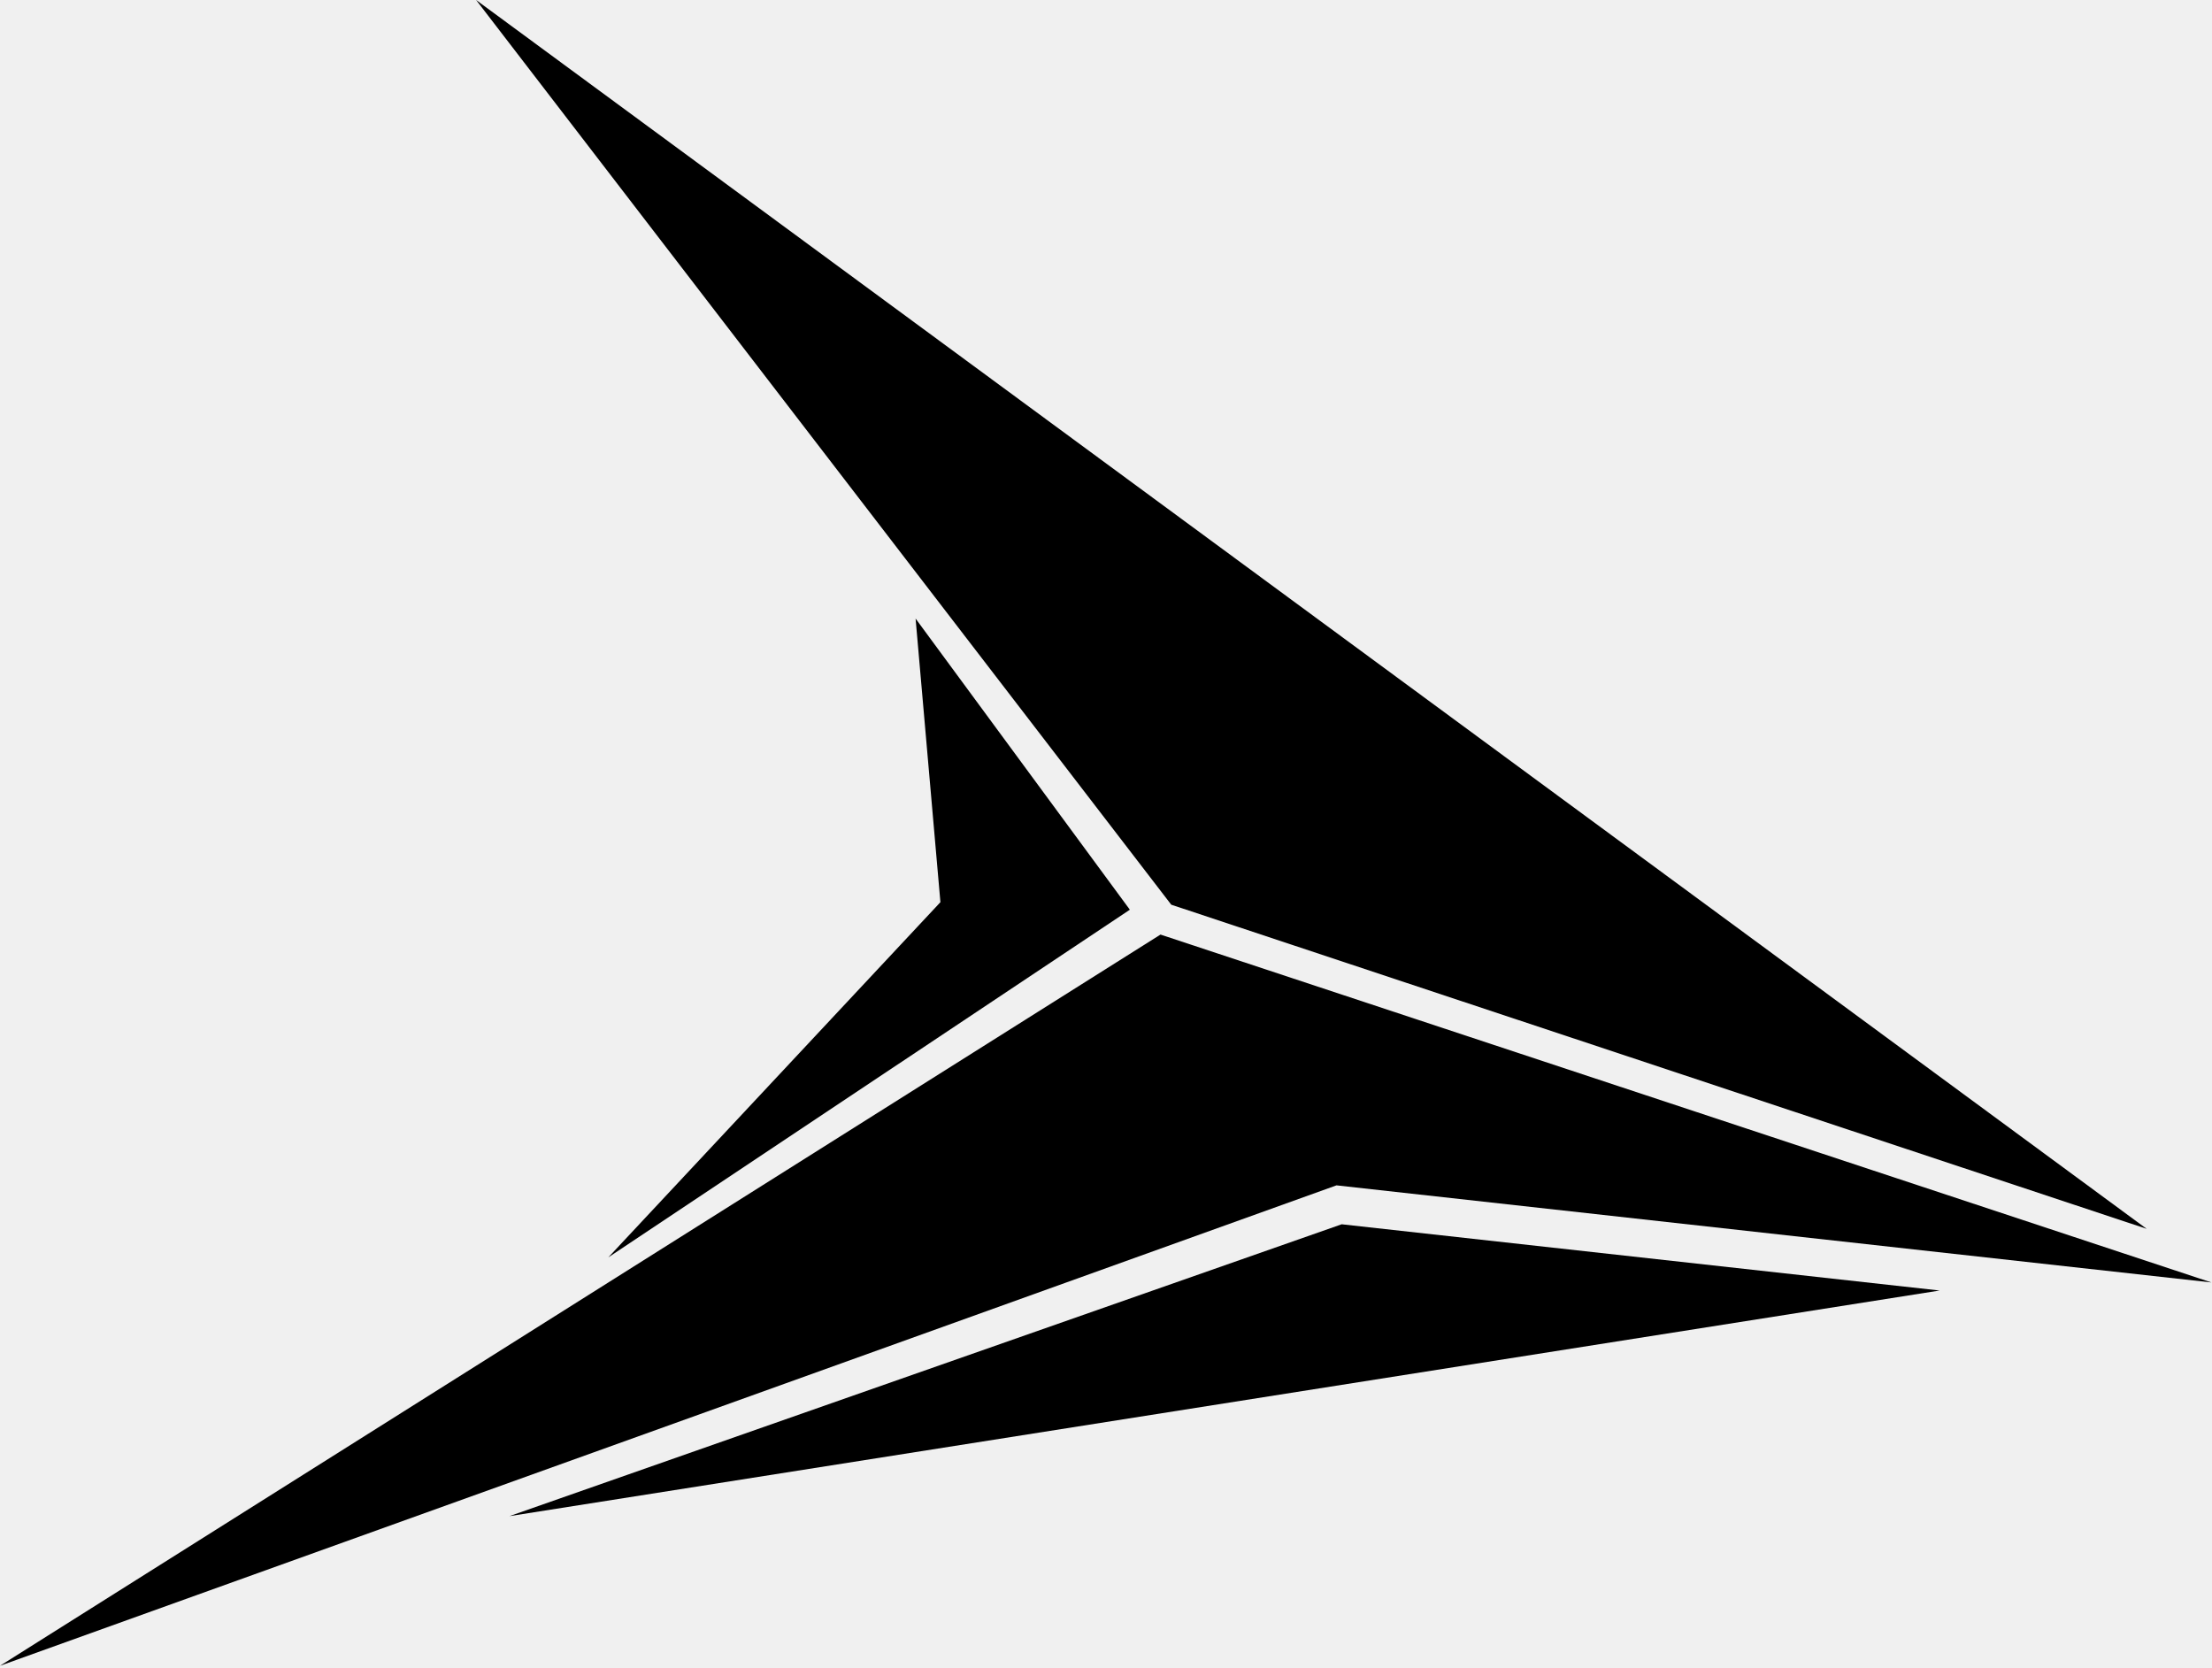
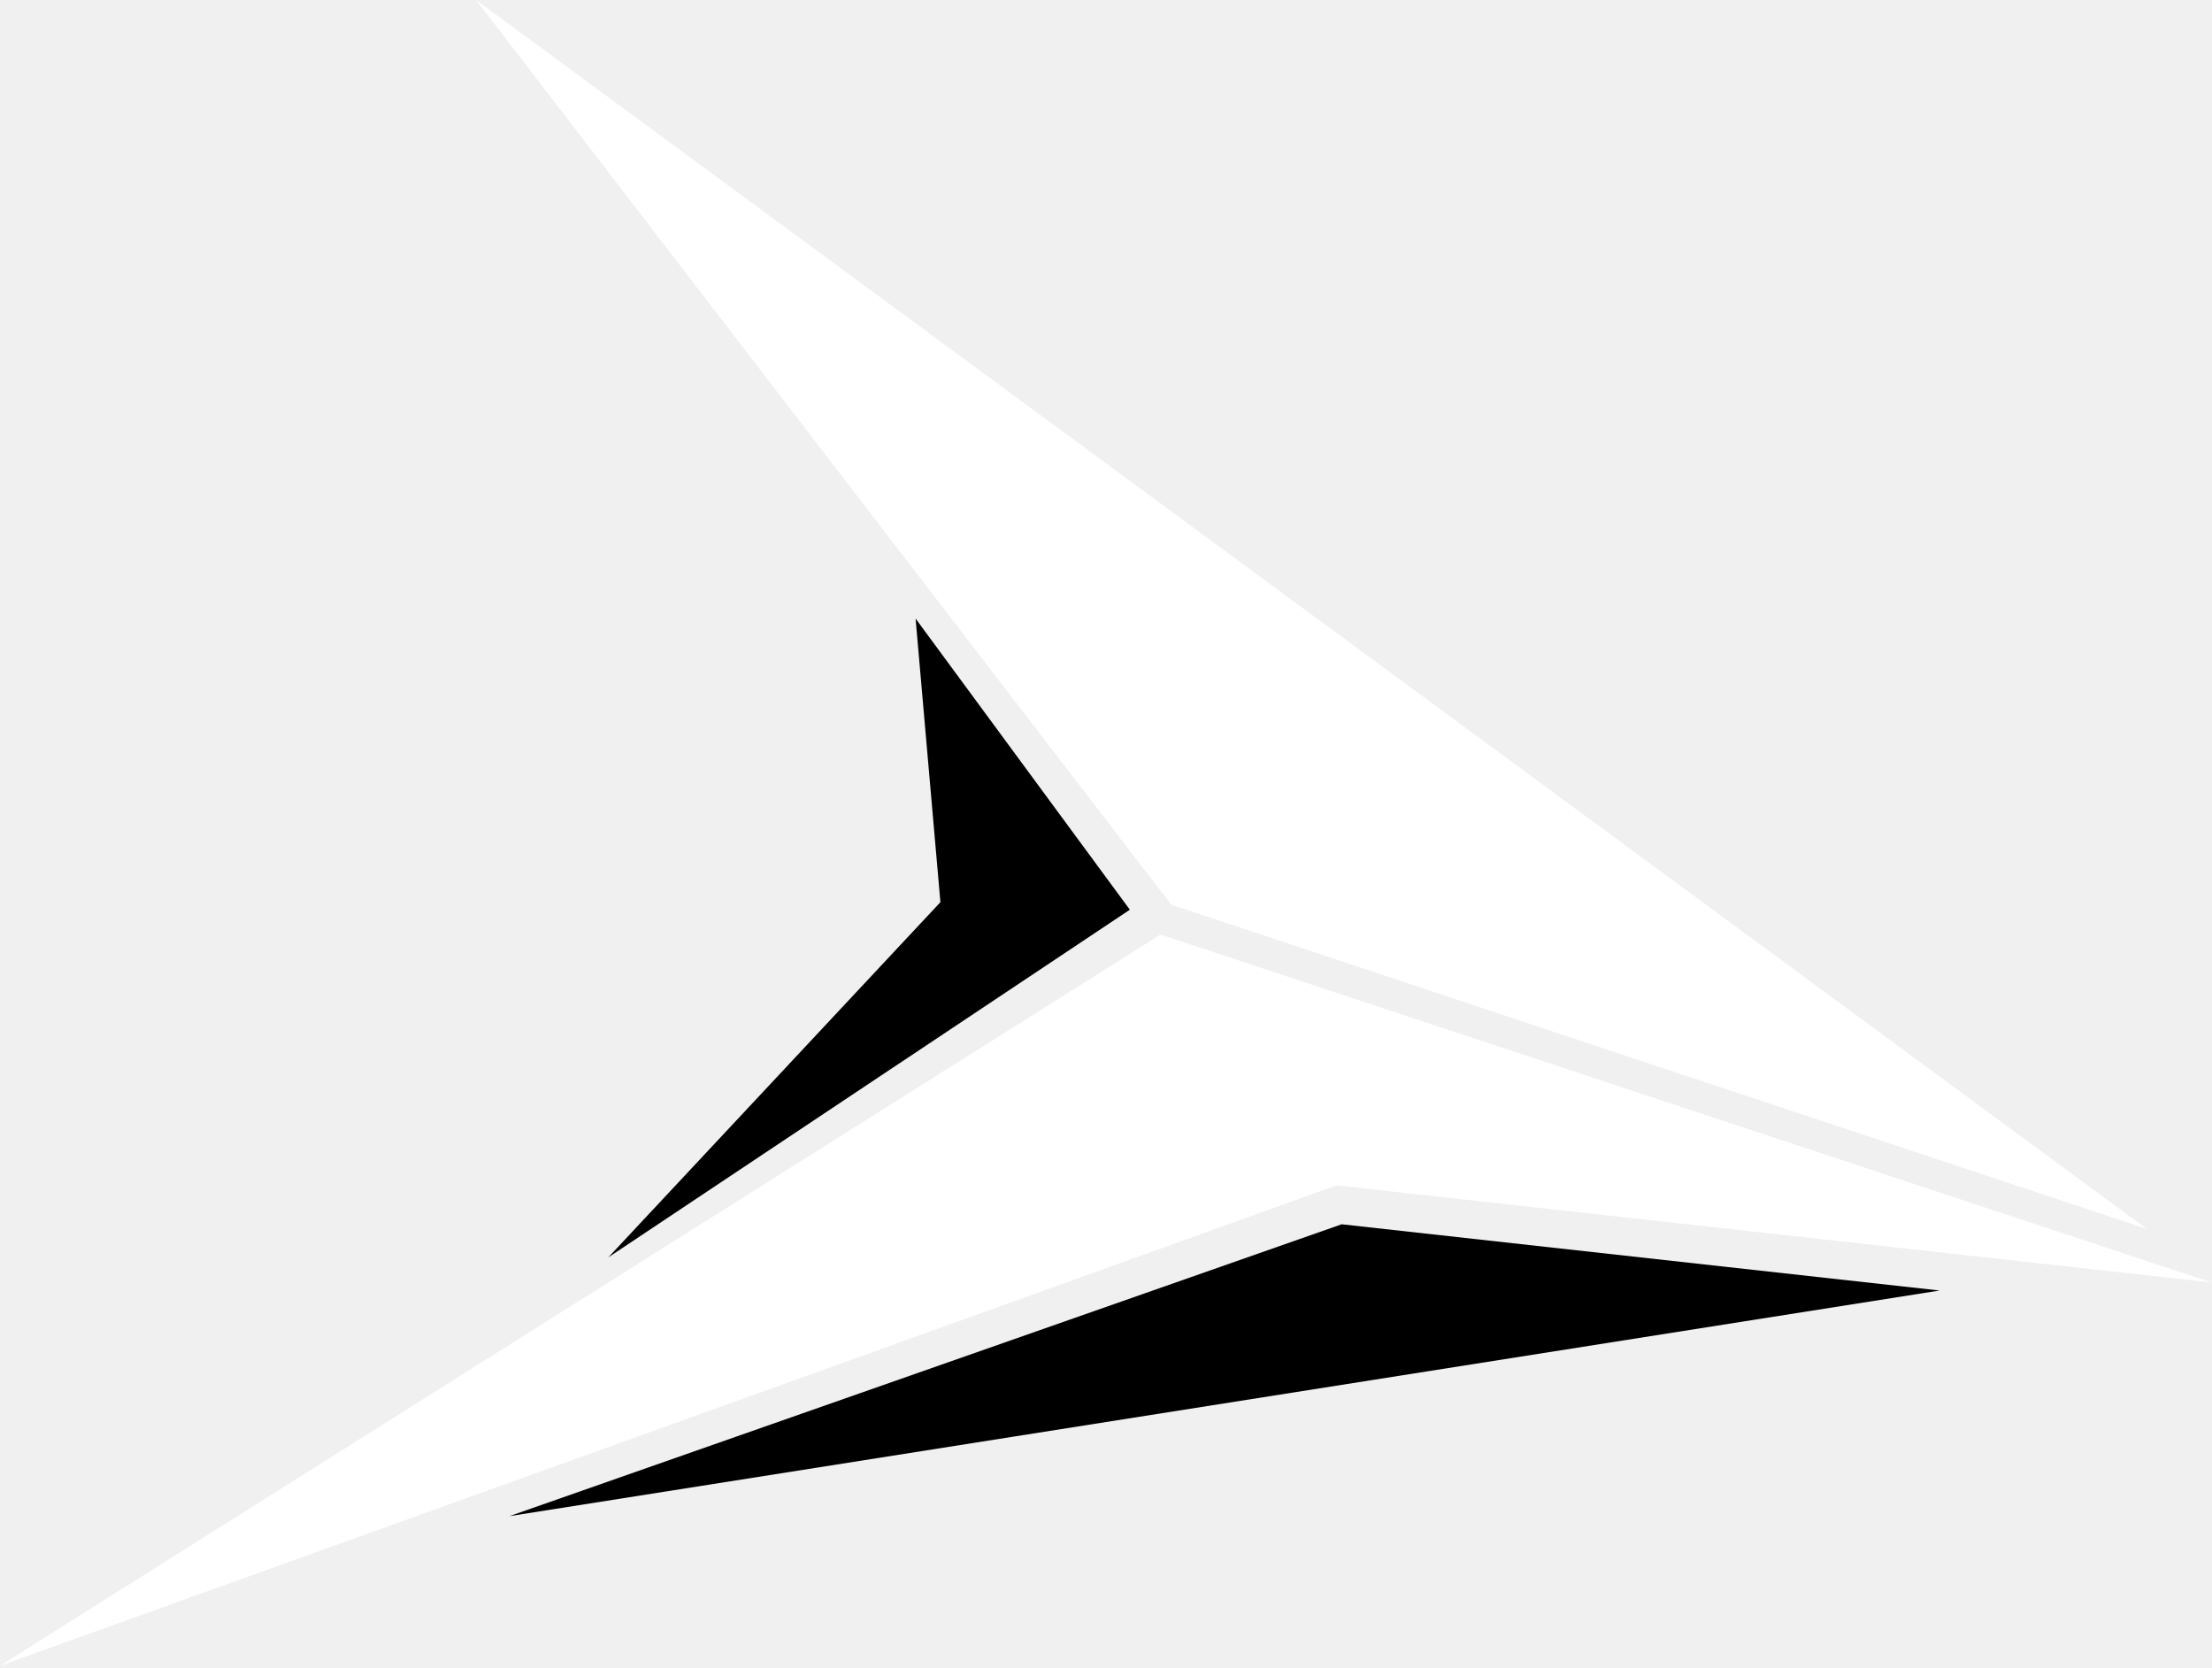
<svg xmlns="http://www.w3.org/2000/svg" width="694" height="523" viewBox="0 0 694 523" fill="none">
-   <path d="M149.377 0L673.493 385.501L367.475 283.819L149.377 0Z" fill="black" />
-   <path d="M693.817 402.322L364.097 293.188L0 522.579L419.314 371.862L693.817 402.322Z" fill="black" />
+   <path d="M149.377 0L673.493 385.501L367.475 283.819L149.377 0Z" fill="white" />
+   <path d="M693.817 402.322L364.097 293.188L0 522.579L419.314 371.862L693.817 402.322Z" fill="white" />
  <path d="M420.948 384.073L608.559 404.855L159.818 475.639L420.948 384.073Z" fill="black" />
  <path d="M287.259 194.05L354.483 285.388L190.849 394.462L295.048 283.027L287.259 194.05Z" fill="black" />
</svg>
